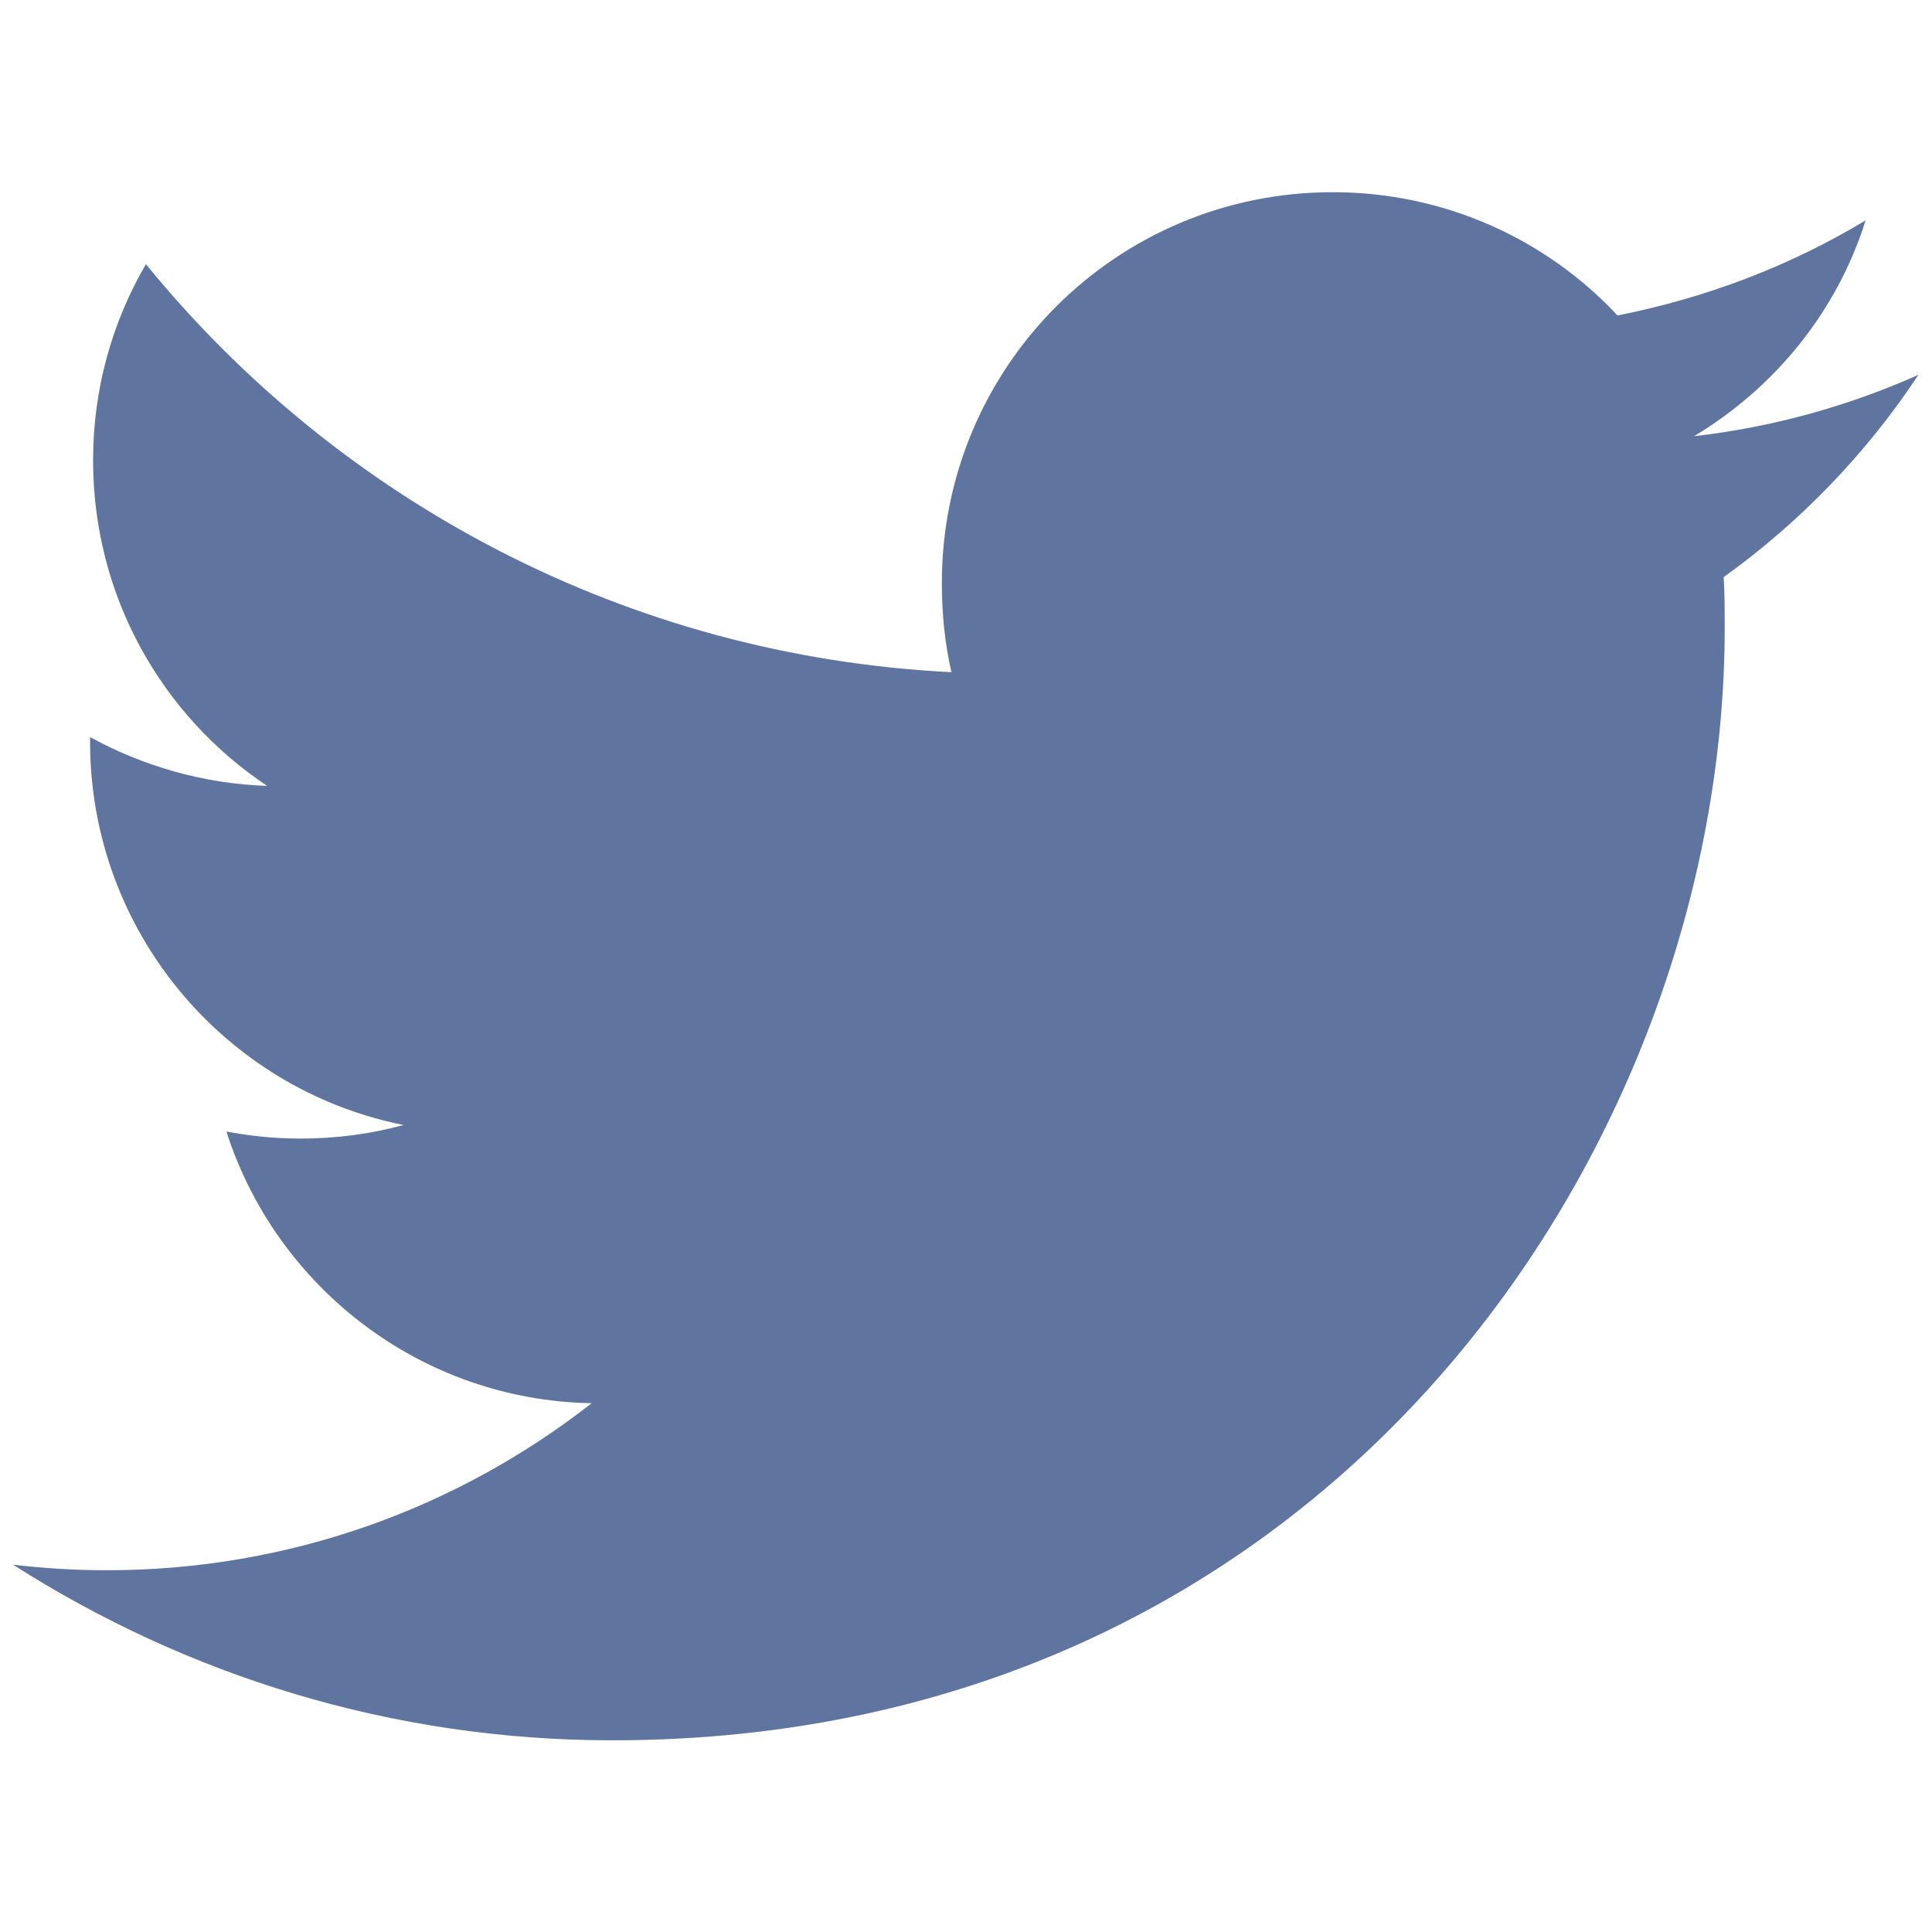
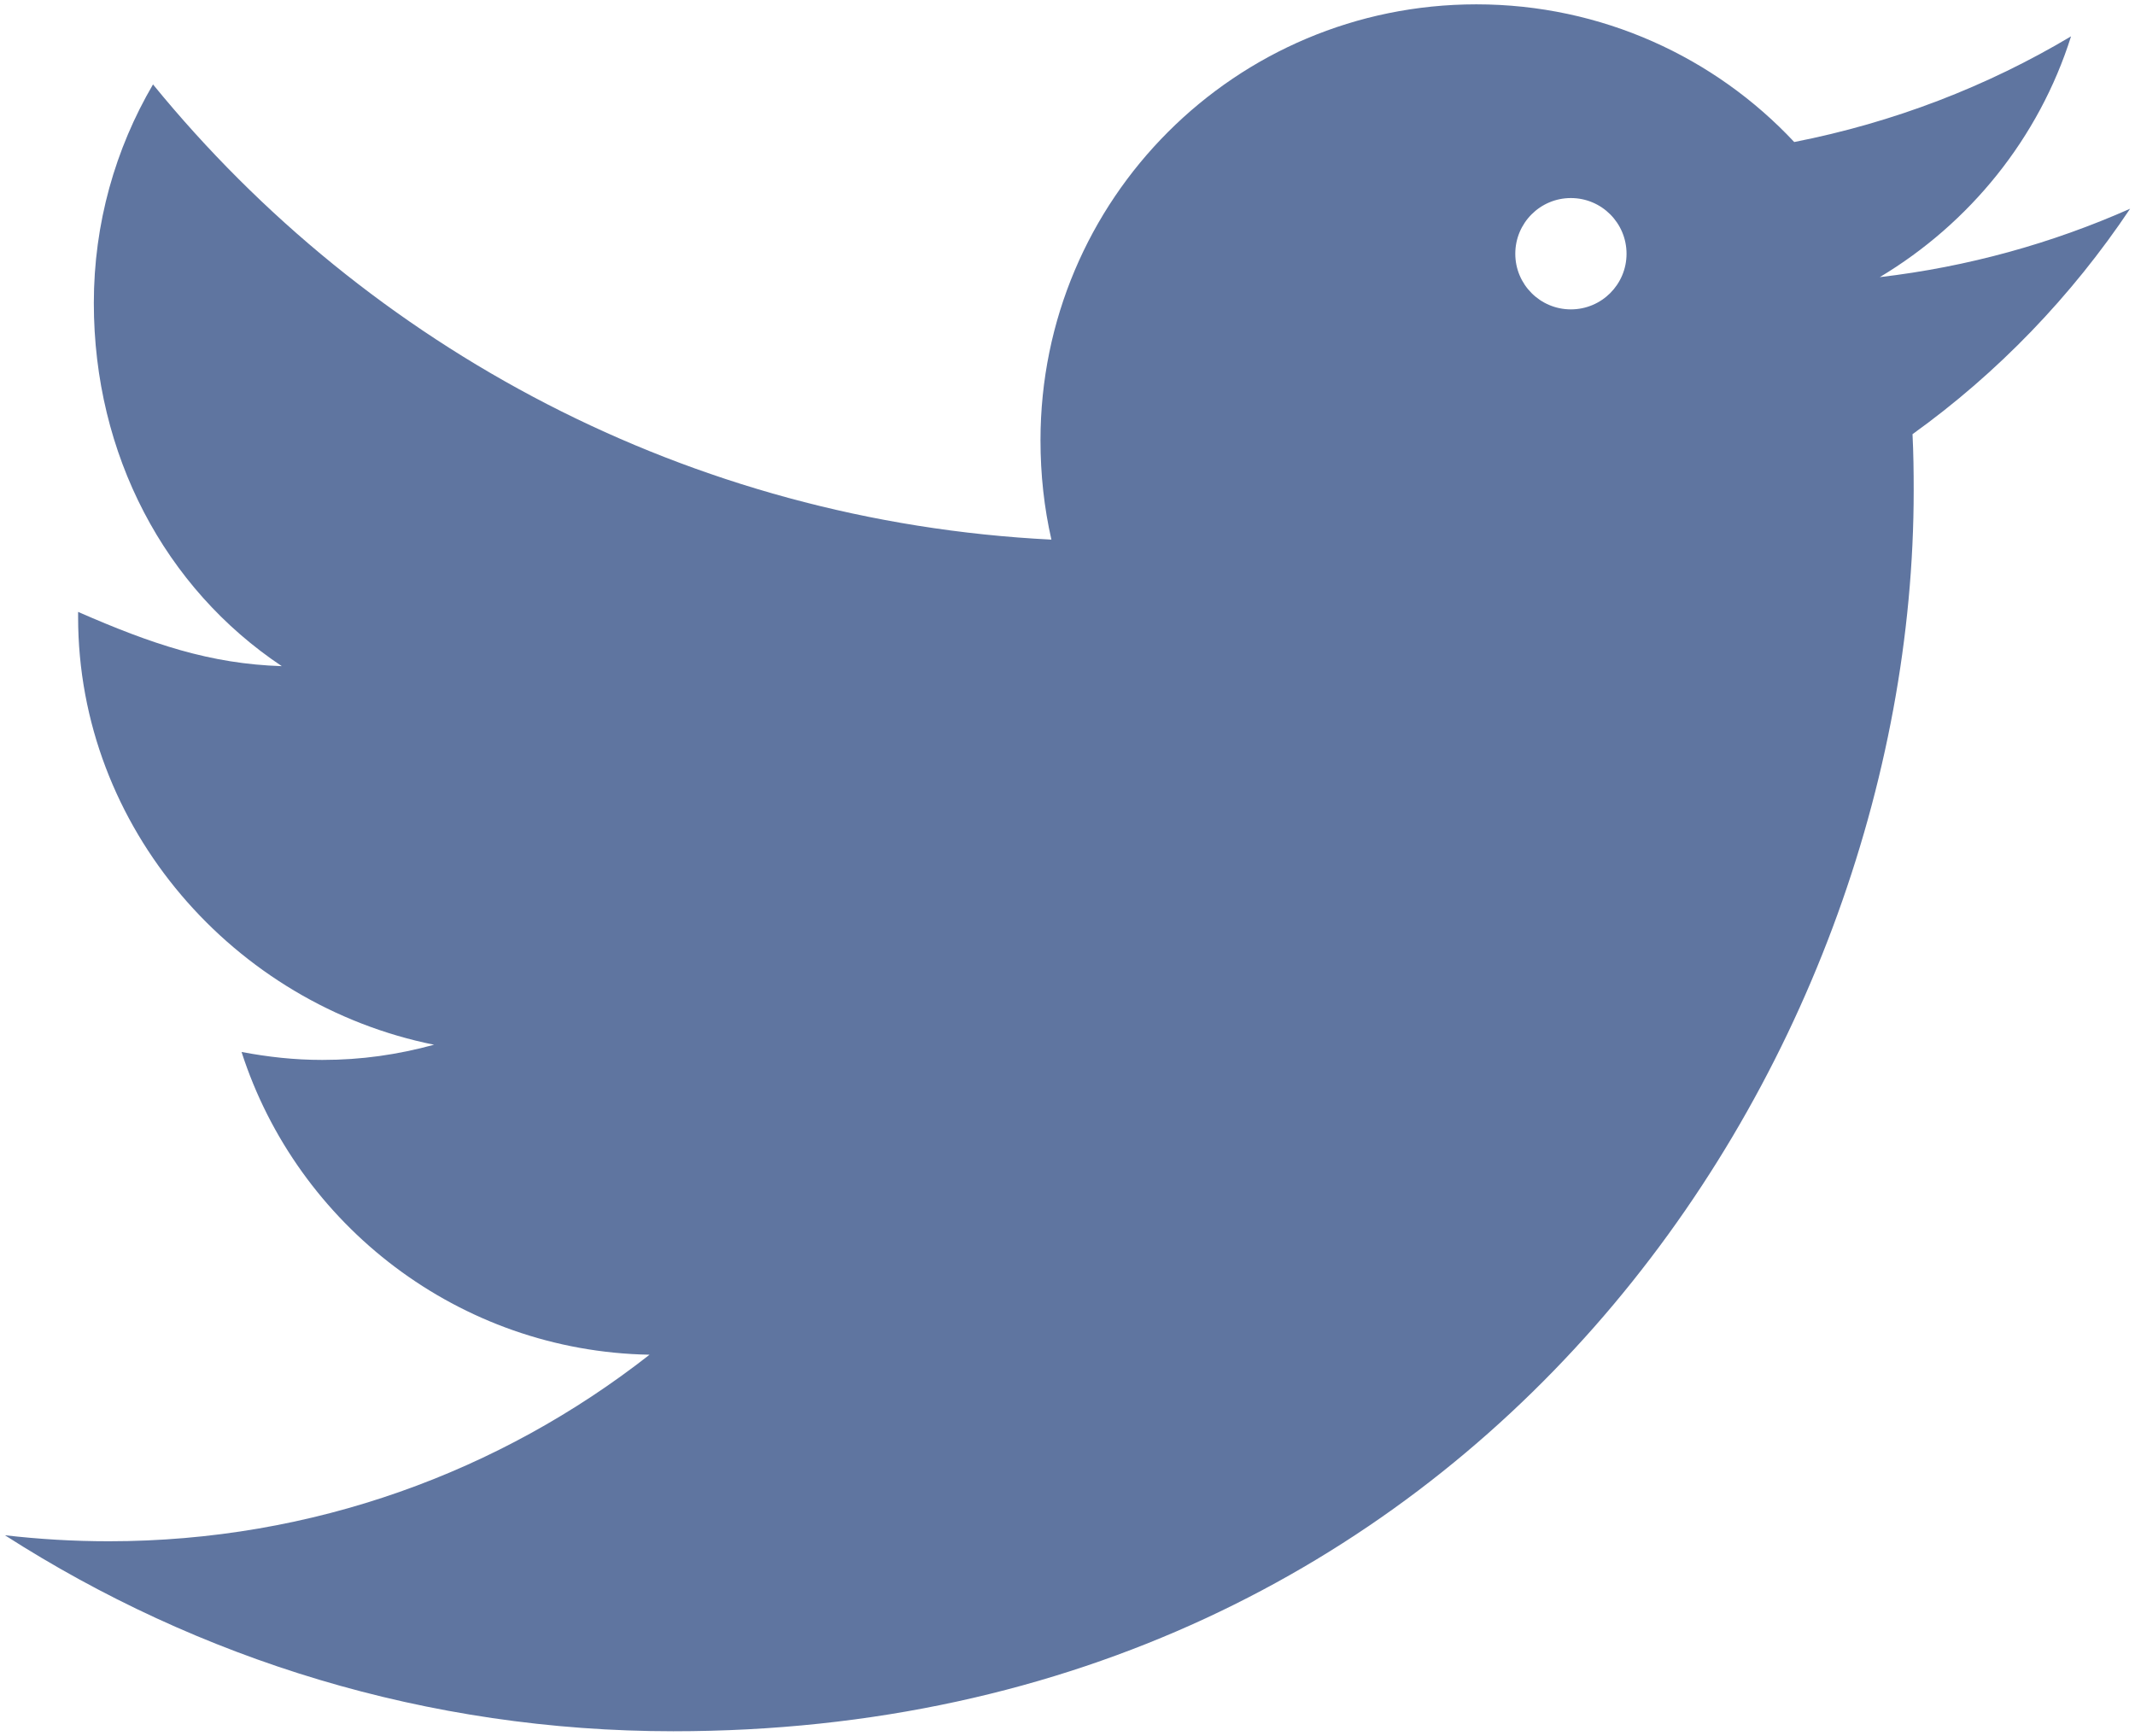
- <svg xmlns="http://www.w3.org/2000/svg" version="1.1" id="Layer_1" x="0px" y="0px" width="384px" height="384px" viewBox="0 0 384 384" style="enable-background:new 0 0 384 384;" xml:space="preserve">
-   <style type="text/css">
- 
- 	.st0{fill:none;stroke:#000000;stroke-width:6.632;stroke-miterlimit:10;}
- 	.st1{clip-path:url(#SVGID_2_);fill:#5ED395;stroke:#000000;stroke-width:6.632;stroke-miterlimit:10;}
- 	.st2{fill:#5F75A0;}
- 	.st3{fill:#5F75A0;stroke:#000000;stroke-width:6.632;stroke-miterlimit:10;}
- 
- </style>
-   <g>
-     <path class="st2" d="M342.6,114.7c0.2,3.4,0.2,6.7,0.2,10.1c0,102.8-78.2,221.1-221.1,221.1C77.8,345.9,37.1,333,2.6,311   c6.1,0.7,12.3,1.1,18.6,1.1c36.4,0,69.8-12.4,96.4-33.2c-34-0.6-62.7-23.1-72.6-54c4.8,0.9,9.6,1.4,14.7,1.4c7,0,14-0.9,20.5-2.7   c-35.6-7.1-62.3-38.6-62.3-76.2c0-0.3,0-0.6,0-0.9c10.4,5.7,22.5,9.3,35.2,9.7c-20.9-13.9-34.6-37.7-34.6-64.7   c0-14.2,3.8-27.5,10.5-39c38.3,47,95.6,77.9,160.1,81.1c-1.3-5.7-1.9-11.6-1.9-17.7c0-43,34.7-77.7,77.7-77.7   c22.3,0,42.5,9.4,56.6,24.5c17.7-3.5,34.4-9.9,49.3-18.9c-5.7,18.2-18.1,33.3-34.1,42.9c15.7-1.8,30.7-6,44.6-12.2   C371,90.1,357.8,103.8,342.6,114.7z" />
-   </g>
+ <svg xmlns="http://www.w3.org/2000/svg" version="1.1" id="Layer_1" x="0px" y="0px" width="492px" height="400px" viewBox="0 0 492 400" enable-background="new 0 0 492 400" xml:space="preserve">
+   <path fill="#5F75A0" d="M490.873,48.105c-18.027,7.986-37.369,13.389-57.689,15.767c20.73-12.408,36.674-32.026,44.078-55.496  c-19.334,11.533-40.848,19.851-63.791,24.356C395.205,13.208,369.098,1,340.225,1c-55.533,0-100.449,44.927-100.449,100.456  c0,7.93,0.842,15.561,2.516,22.91C158.848,120.187,84.809,80.226,35.26,19.454C26.582,34.29,21.623,51.463,21.623,69.84  c0,34.93,16.351,65.703,43.317,83.687C48.448,153,35,148.461,18,141.024c0,0.371,0,0.759,0,1.191  c0,48.685,36.034,89.312,82.03,98.565c-8.422,2.289-16.667,3.498-25.755,3.498c-6.541,0-12.446-0.682-18.608-1.83  c12.836,39.885,50.102,68.996,94.021,69.771c-34.387,26.949-77.591,42.994-124.612,42.994c-8.131,0-16.1-0.477-23.947-1.387  C45.662,382.381,98.356,399,155.165,399C339.917,399,441,245.896,441,113.077c0-4.295-0.049-8.618-0.27-13.012  C460.381,85.961,477.4,68.25,490.873,48.105z M361.998,71.303c-7.076,0-12.807-5.747-12.807-12.818c0-7.088,5.73-12.84,12.807-12.84  c7.094,0,12.83,5.752,12.83,12.84C374.828,65.556,369.092,71.303,361.998,71.303z" />
</svg>
